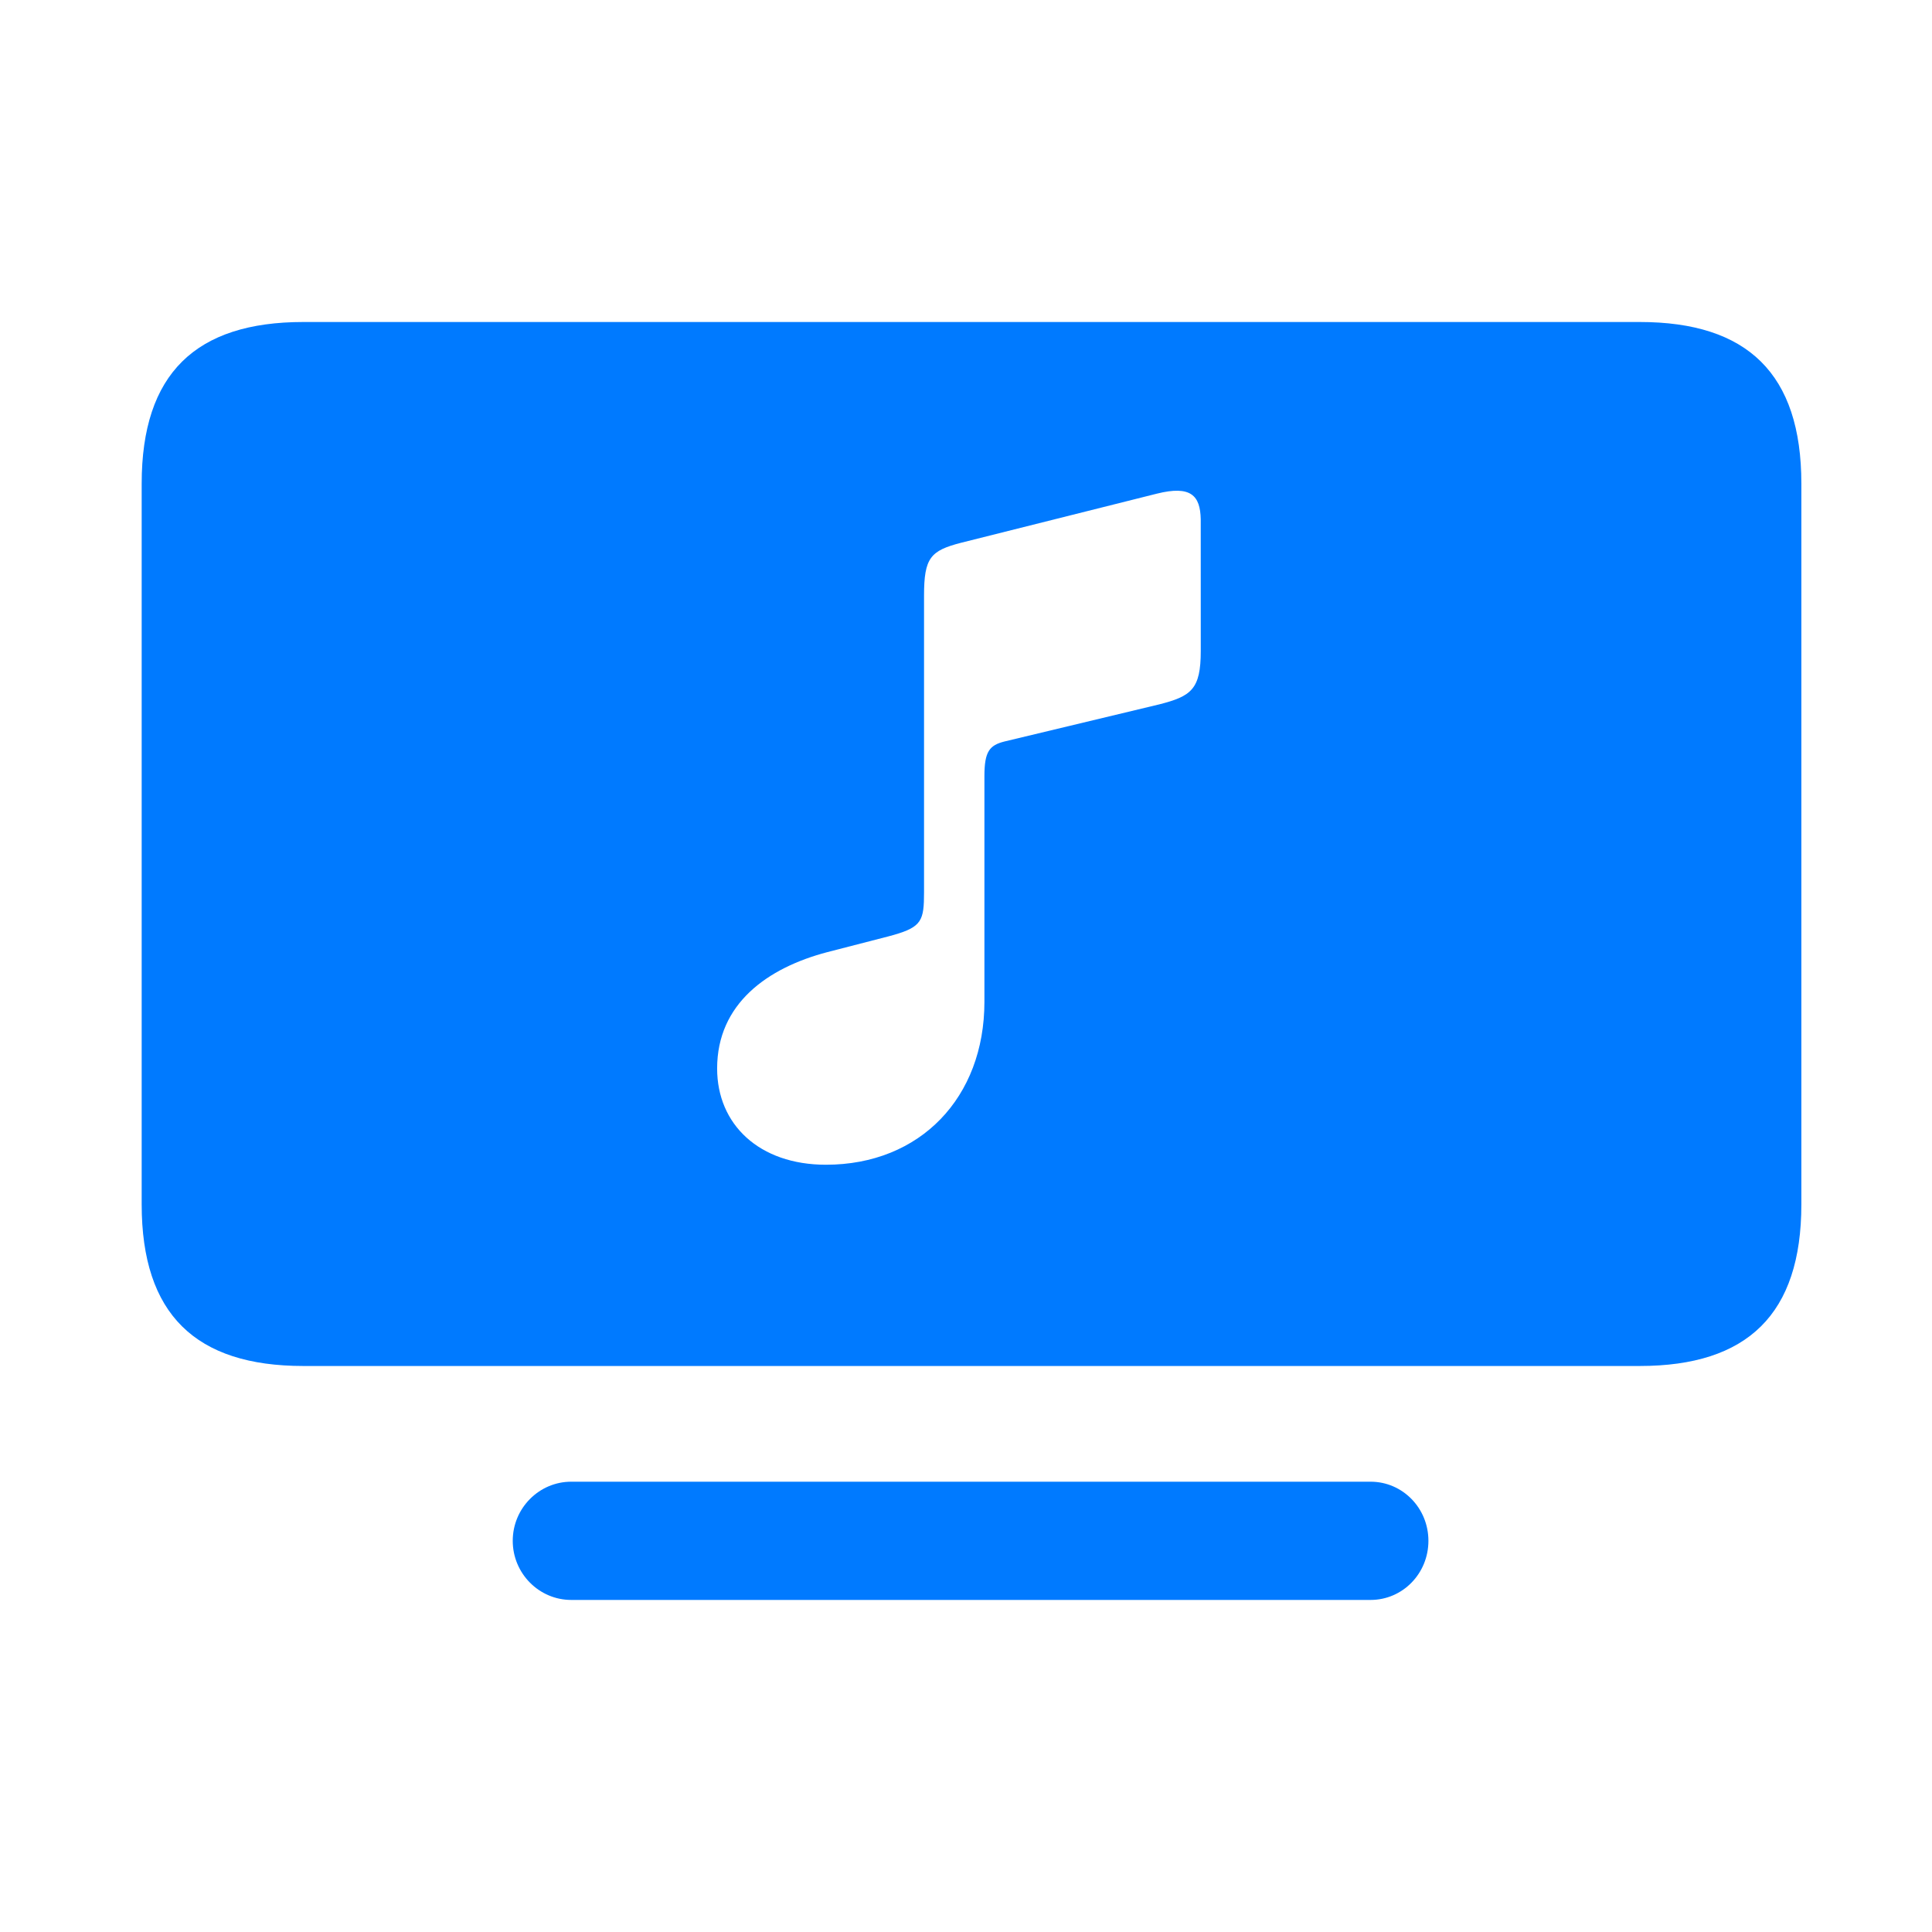
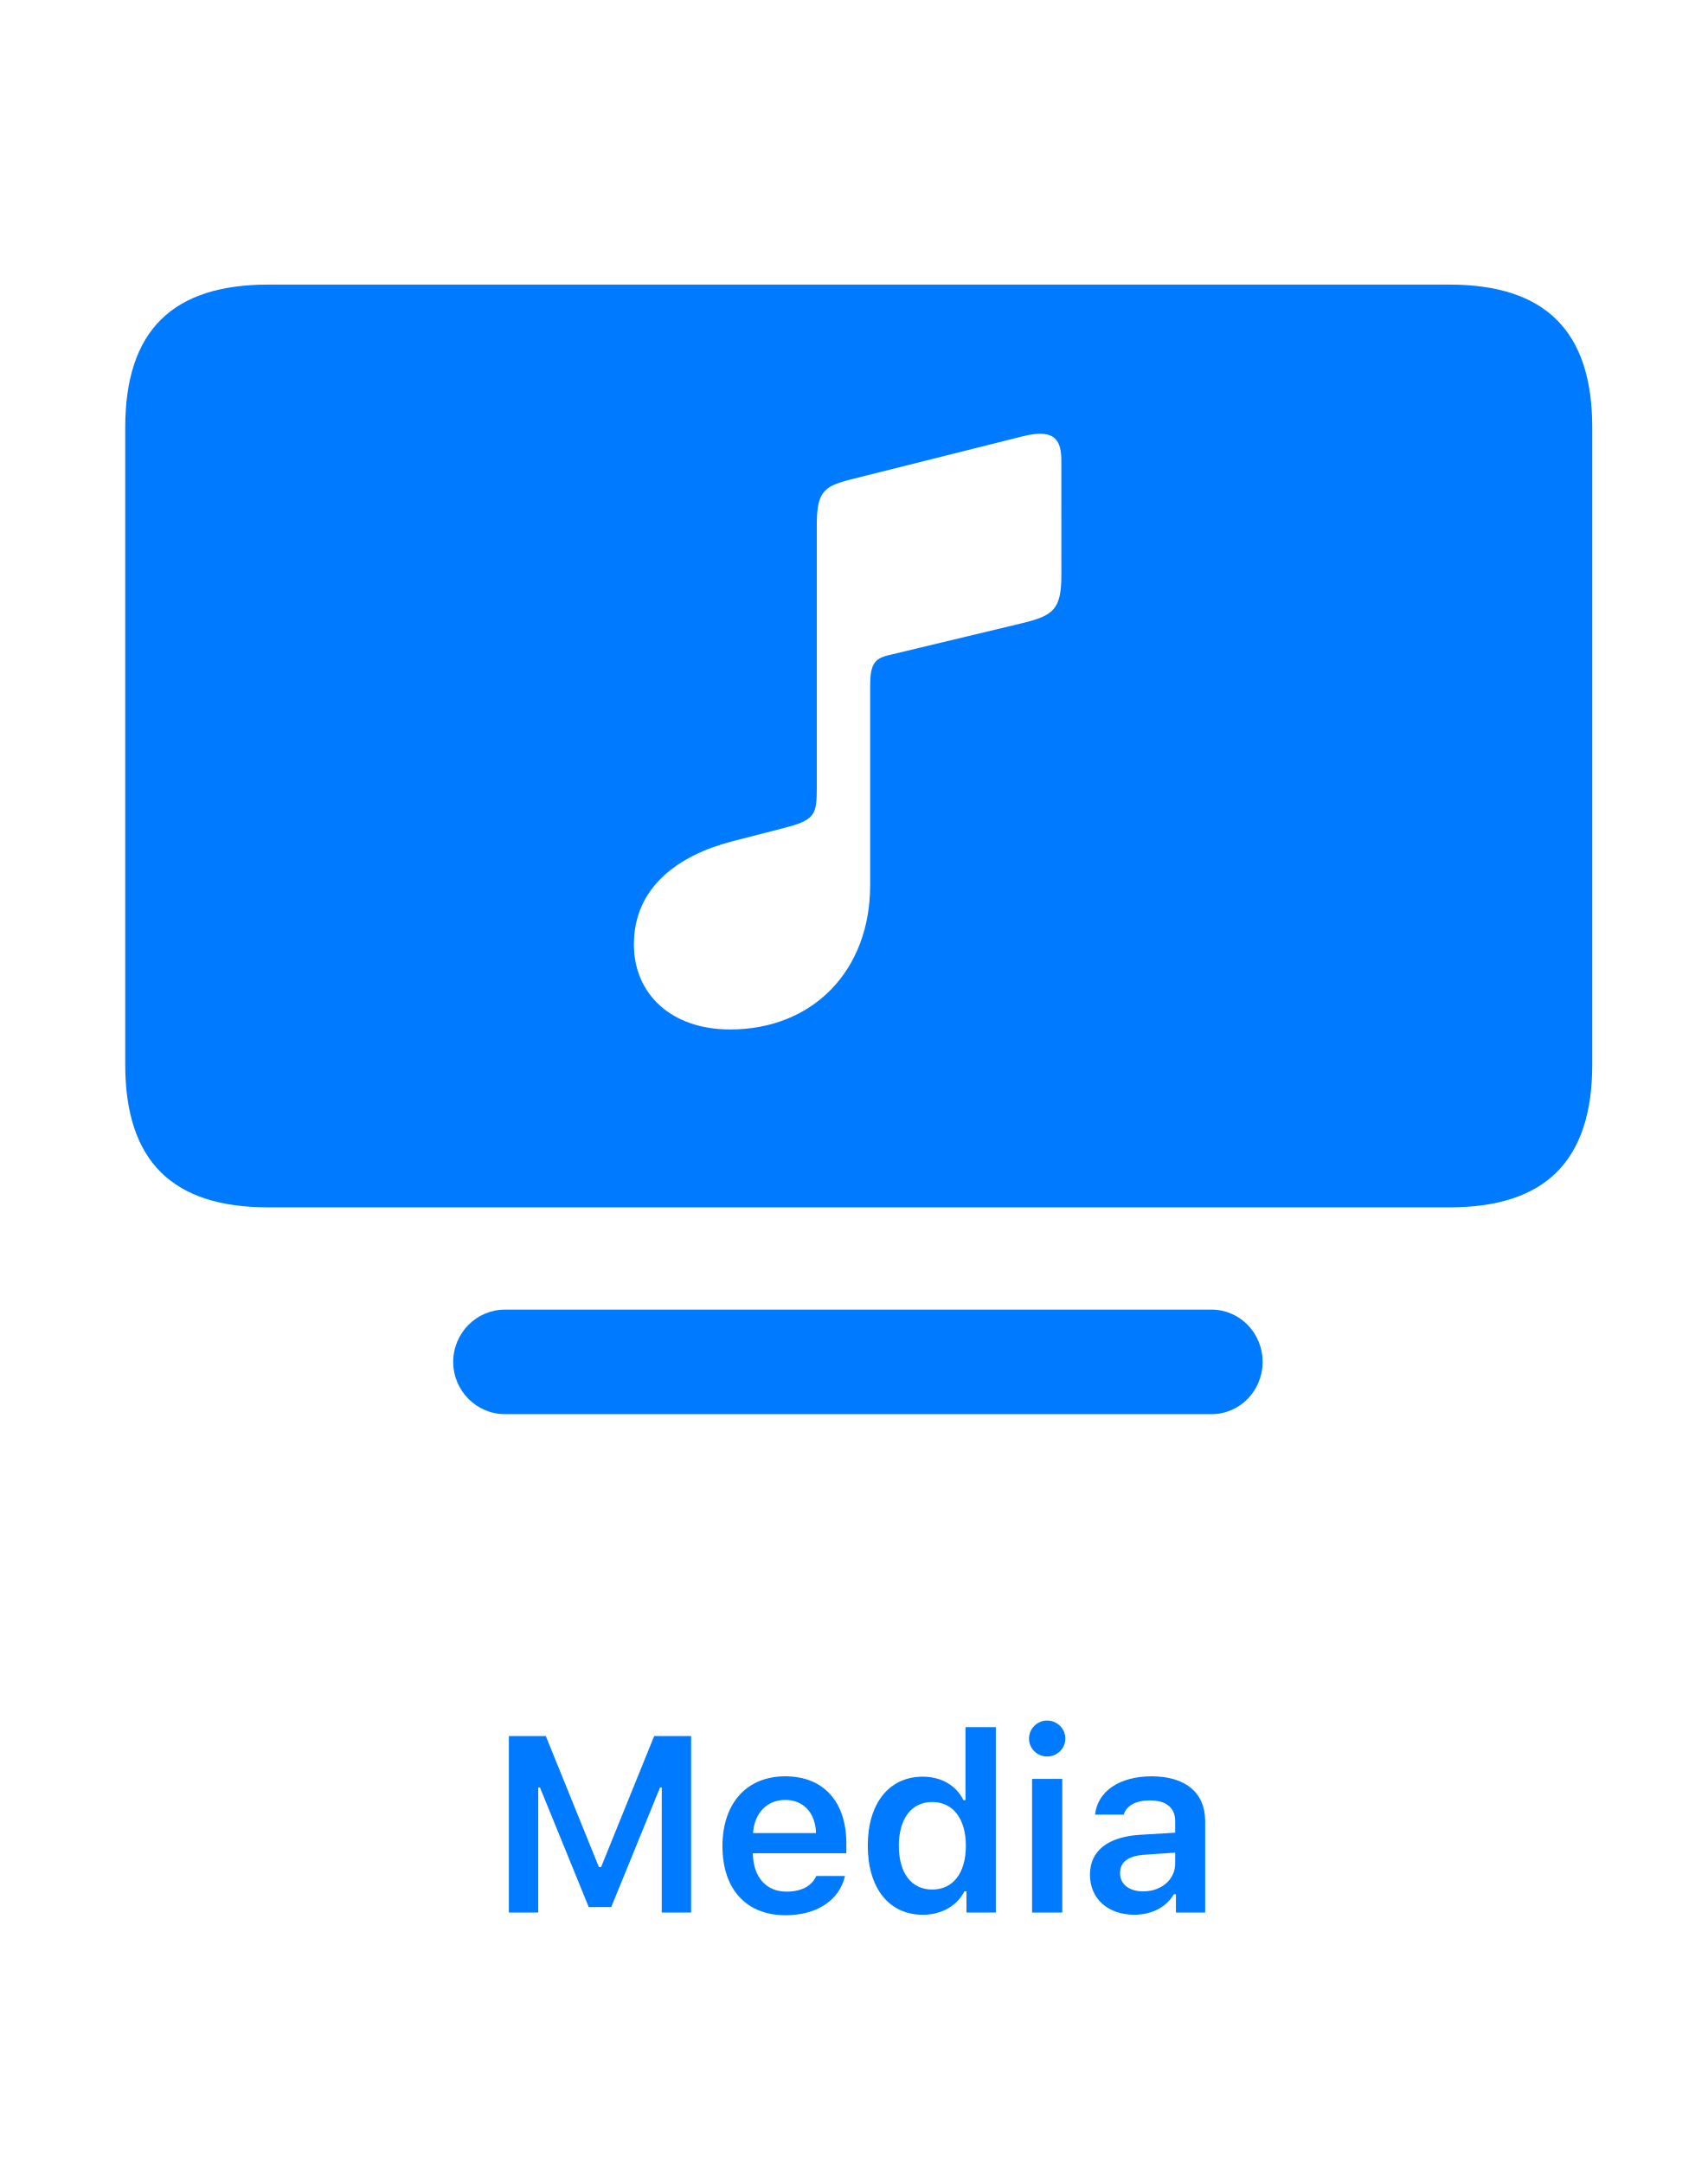
- <svg xmlns="http://www.w3.org/2000/svg" width="150px" height="150px" viewBox="0 0 150 150" version="1.1">
+ <svg xmlns="http://www.w3.org/2000/svg" width="150px" height="190px" viewBox="0 0 150 190" version="1.1">
  <g id="Media" stroke="none" stroke-width="1" fill="none" fill-rule="evenodd">
    <path d="M23.549,106.055 L127.309,106.055 C135.658,106.055 139.857,102.051 139.857,93.506 L139.857,37.549 C139.857,29.004 135.658,25 127.309,25 L23.549,25 C15.199,25 11,29.004 11,37.549 L11,93.506 C11,102.051 15.199,106.055 23.549,106.055 Z M90.004,54.688 L77.992,57.568 C76.82,57.861 76.43,58.35 76.43,60.254 L76.43,77.783 C76.43,85.205 71.449,90.43 64.125,90.43 C58.949,90.43 55.678,87.305 55.678,82.959 C55.678,77.93 59.584,75.146 64.223,73.926 L68.959,72.705 L69.391,72.587 C71.569,71.963 71.742,71.447 71.742,69.287 L71.742,46.24 C71.742,43.297 72.25,42.754 74.611,42.142 L89.809,38.33 C92.465,37.666 93.186,38.476 93.225,40.314 L93.227,50.537 C93.227,53.516 92.494,54.053 90.004,54.688 Z M110.902,119.629 C110.902,122.168 108.9,124.219 106.41,124.219 L44.35,124.219 C41.859,124.219 39.809,122.168 39.809,119.629 C39.809,117.09 41.859,115.039 44.35,115.039 L106.41,115.039 C108.9,115.039 110.902,117.09 110.902,119.629 Z" fill="#007AFF" fill-rule="nonzero" />
+     <path d="M60.704,168 L60.704,152.499 L57.46,152.499 L52.798,164.004 L52.605,164.004 L47.942,152.499 L44.698,152.499 L44.698,168 L47.276,168 L47.276,157.011 L47.427,157.011 L51.713,167.517 L53.689,167.517 L57.976,157.011 L58.126,157.011 L58.126,168 L60.704,168 Z M71.697,164.788 C71.31,165.669 70.397,166.163 69.076,166.163 C67.325,166.163 66.197,164.917 66.132,162.93 L66.132,162.79 L74.339,162.79 L74.339,161.941 C74.339,158.257 72.331,156.033 68.979,156.033 C65.574,156.033 63.458,158.407 63.458,162.178 C63.458,165.938 65.542,168.236 69.001,168.236 C71.772,168.236 73.738,166.904 74.221,164.788 L71.697,164.788 Z M68.968,158.106 C70.569,158.106 71.622,159.234 71.675,161.018 L66.143,161.018 C66.261,159.256 67.379,158.106 68.968,158.106 Z M81.057,168.193 C82.69,168.193 84.043,167.431 84.709,166.142 L84.892,166.142 L84.892,168 L87.47,168 L87.47,151.715 L84.806,151.715 L84.806,158.128 L84.623,158.128 C84,156.839 82.668,156.065 81.057,156.065 C78.092,156.065 76.223,158.407 76.223,162.124 C76.223,165.852 78.081,168.193 81.057,168.193 Z M81.884,158.289 C83.71,158.289 84.838,159.761 84.838,162.135 C84.838,164.52 83.721,165.98 81.884,165.98 C80.058,165.98 78.951,164.541 78.951,162.135 C78.951,159.739 80.069,158.289 81.884,158.289 Z M91.974,154.293 C92.855,154.293 93.575,153.595 93.575,152.714 C93.575,151.844 92.855,151.135 91.974,151.135 C91.104,151.135 90.385,151.844 90.385,152.714 C90.385,153.595 91.104,154.293 91.974,154.293 Z M90.653,168 L93.306,168 L93.306,156.259 L90.653,156.259 L90.653,168 Z M99.626,168.193 C101.162,168.193 102.452,167.527 103.107,166.389 L103.289,166.389 L103.289,168 L105.857,168 L105.857,159.976 C105.857,157.494 104.16,156.033 101.141,156.033 C98.348,156.033 96.404,157.344 96.189,159.396 L98.703,159.396 C98.95,158.59 99.787,158.149 101.012,158.149 C102.452,158.149 103.225,158.805 103.225,159.976 L103.225,160.985 L100.196,161.168 C97.338,161.329 95.738,162.564 95.738,164.67 C95.738,166.818 97.36,168.193 99.626,168.193 Z M100.411,166.142 C99.229,166.142 98.38,165.551 98.38,164.541 C98.38,163.563 99.079,163.016 100.572,162.919 L103.225,162.736 L103.225,163.692 C103.225,165.089 102.022,166.142 100.411,166.142 Z" fill="#007AFF" fill-rule="nonzero" />
  </g>
</svg>
